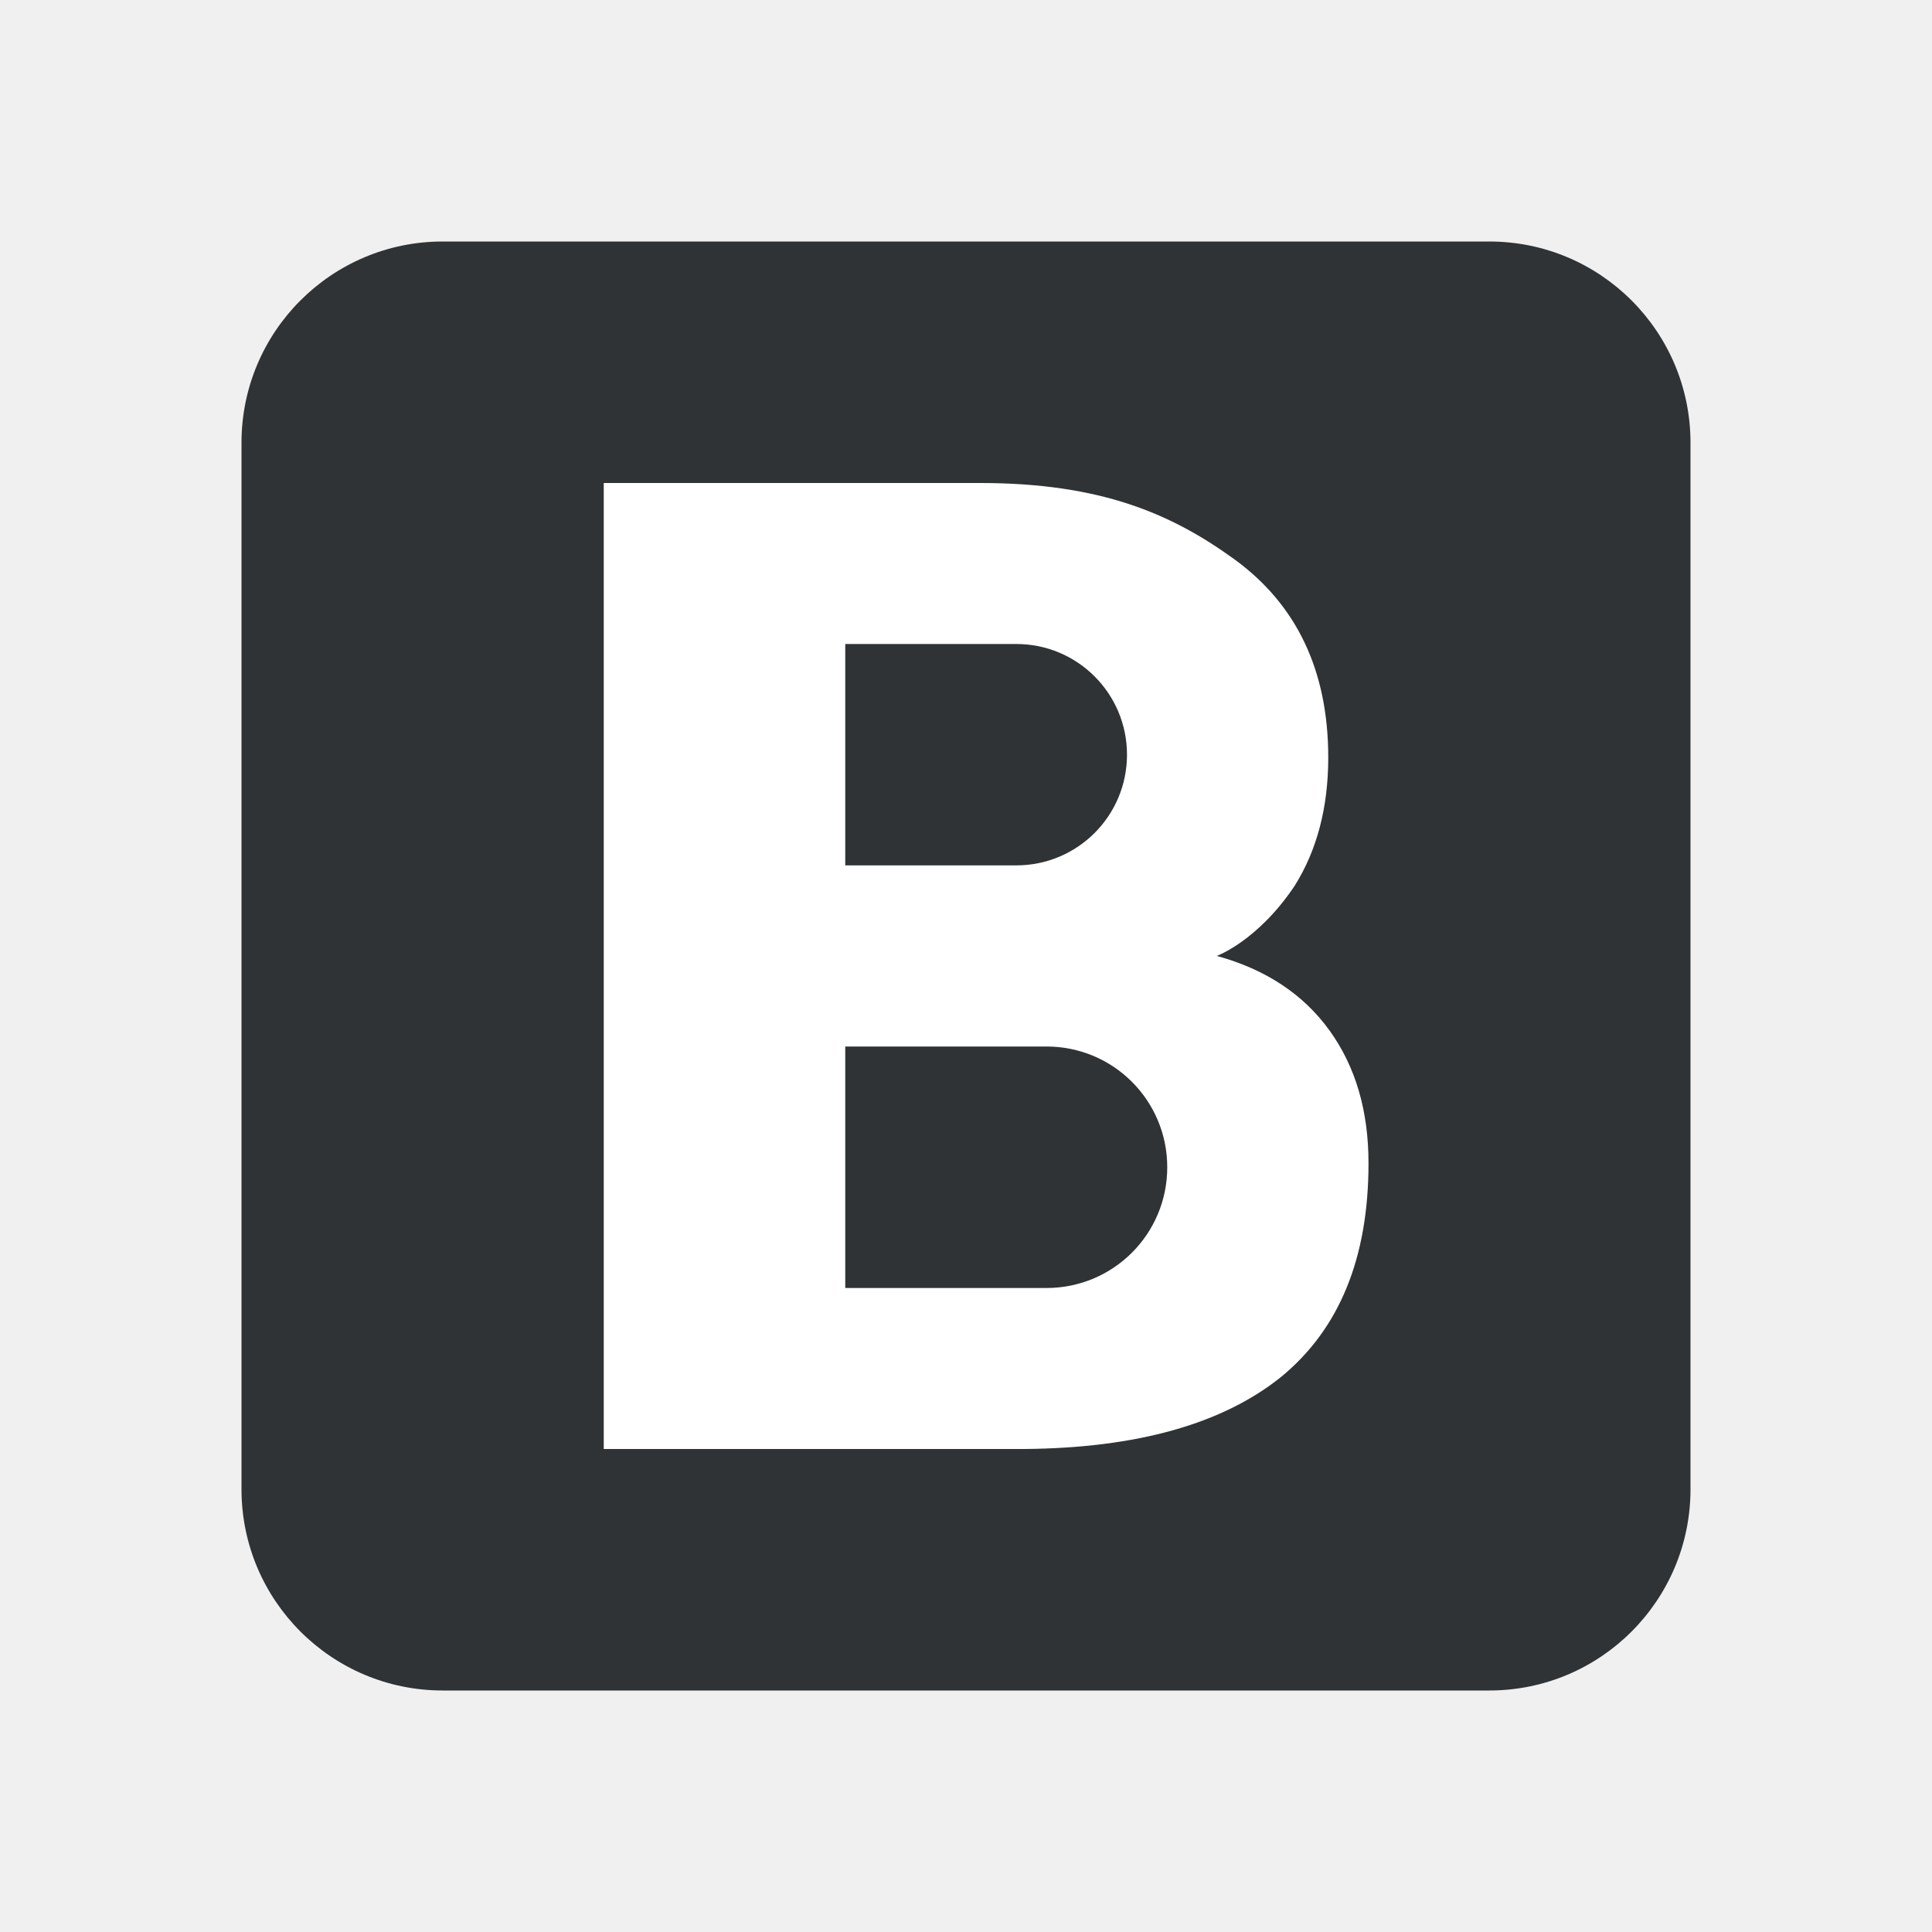
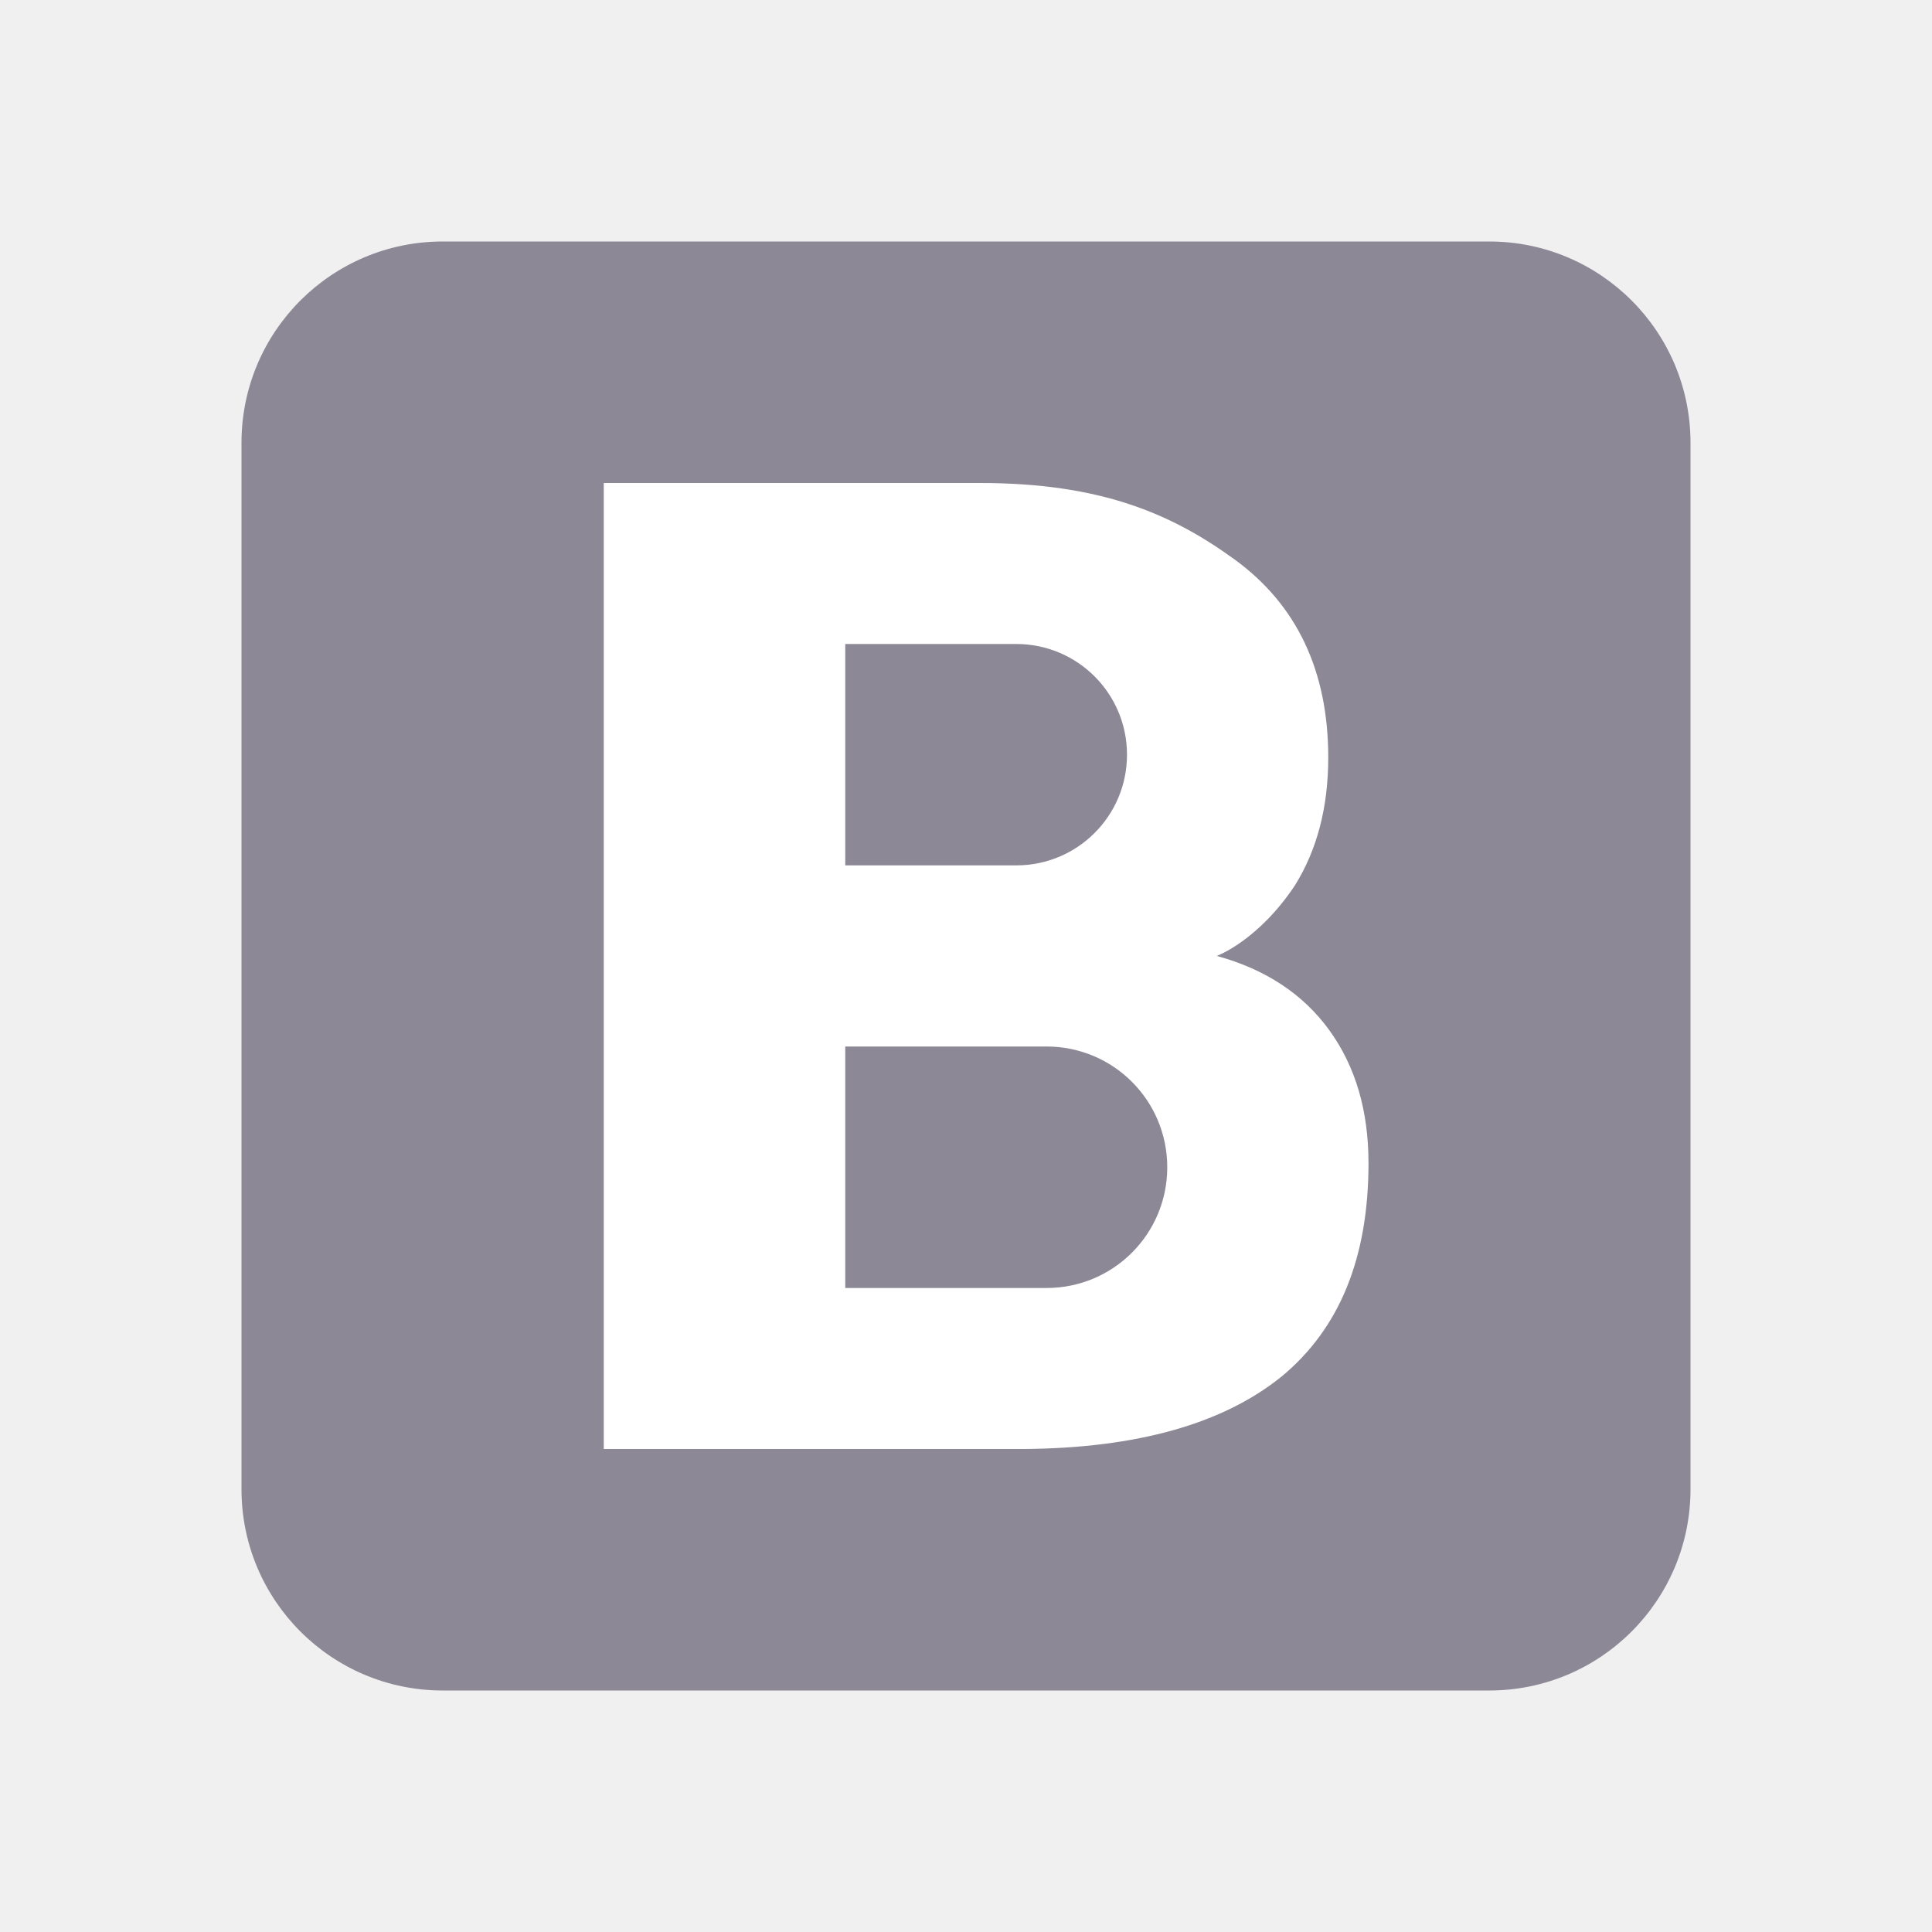
<svg xmlns="http://www.w3.org/2000/svg" viewBox="0 0 48 48" width="96px" height="96px">
-   <path fill="#303336" d="M42,37c0,2.762-2.238,5-5,5H11c-2.761,0-5-2.238-5-5V11c0-2.762,2.239-5,5-5h26c2.762,0,5,2.238,5,5 V37z" />
+   <path fill="#8c8896" d="M42,37c0,2.762-2.238,5-5,5H11c-2.761,0-5-2.238-5-5V11c0-2.762,2.239-5,5-5h26c2.762,0,5,2.238,5,5 V37z" />
  <path fill="#fff" d="M33.03,25.6c-0.65-0.9-1.59-1.52-2.8-1.85c0,0,1.02-0.37,1.94-1.75c0.55-0.88,0.83-1.94,0.83-3.18 c0-2.15-0.78-3.8-2.34-4.93C29.1,12.76,27.34,12,24.35,12H15v24h10.43c2.83-0.02,4.96-0.63,6.41-1.8c1.44-1.19,2.16-2.95,2.16-5.3 C34,27.6,33.68,26.5,33.03,25.6z M21,16c0,0,4.17,0,4.25,0c1.52,0,2.75,1.23,2.75,2.75c0,1.52-1.23,2.75-2.75,2.75 c-0.08,0-4.25,0-4.25,0V16z M26,32h-5v-6h5c1.66,0,3,1.34,3,3C29,30.66,27.66,32,26,32z" />
</svg>
